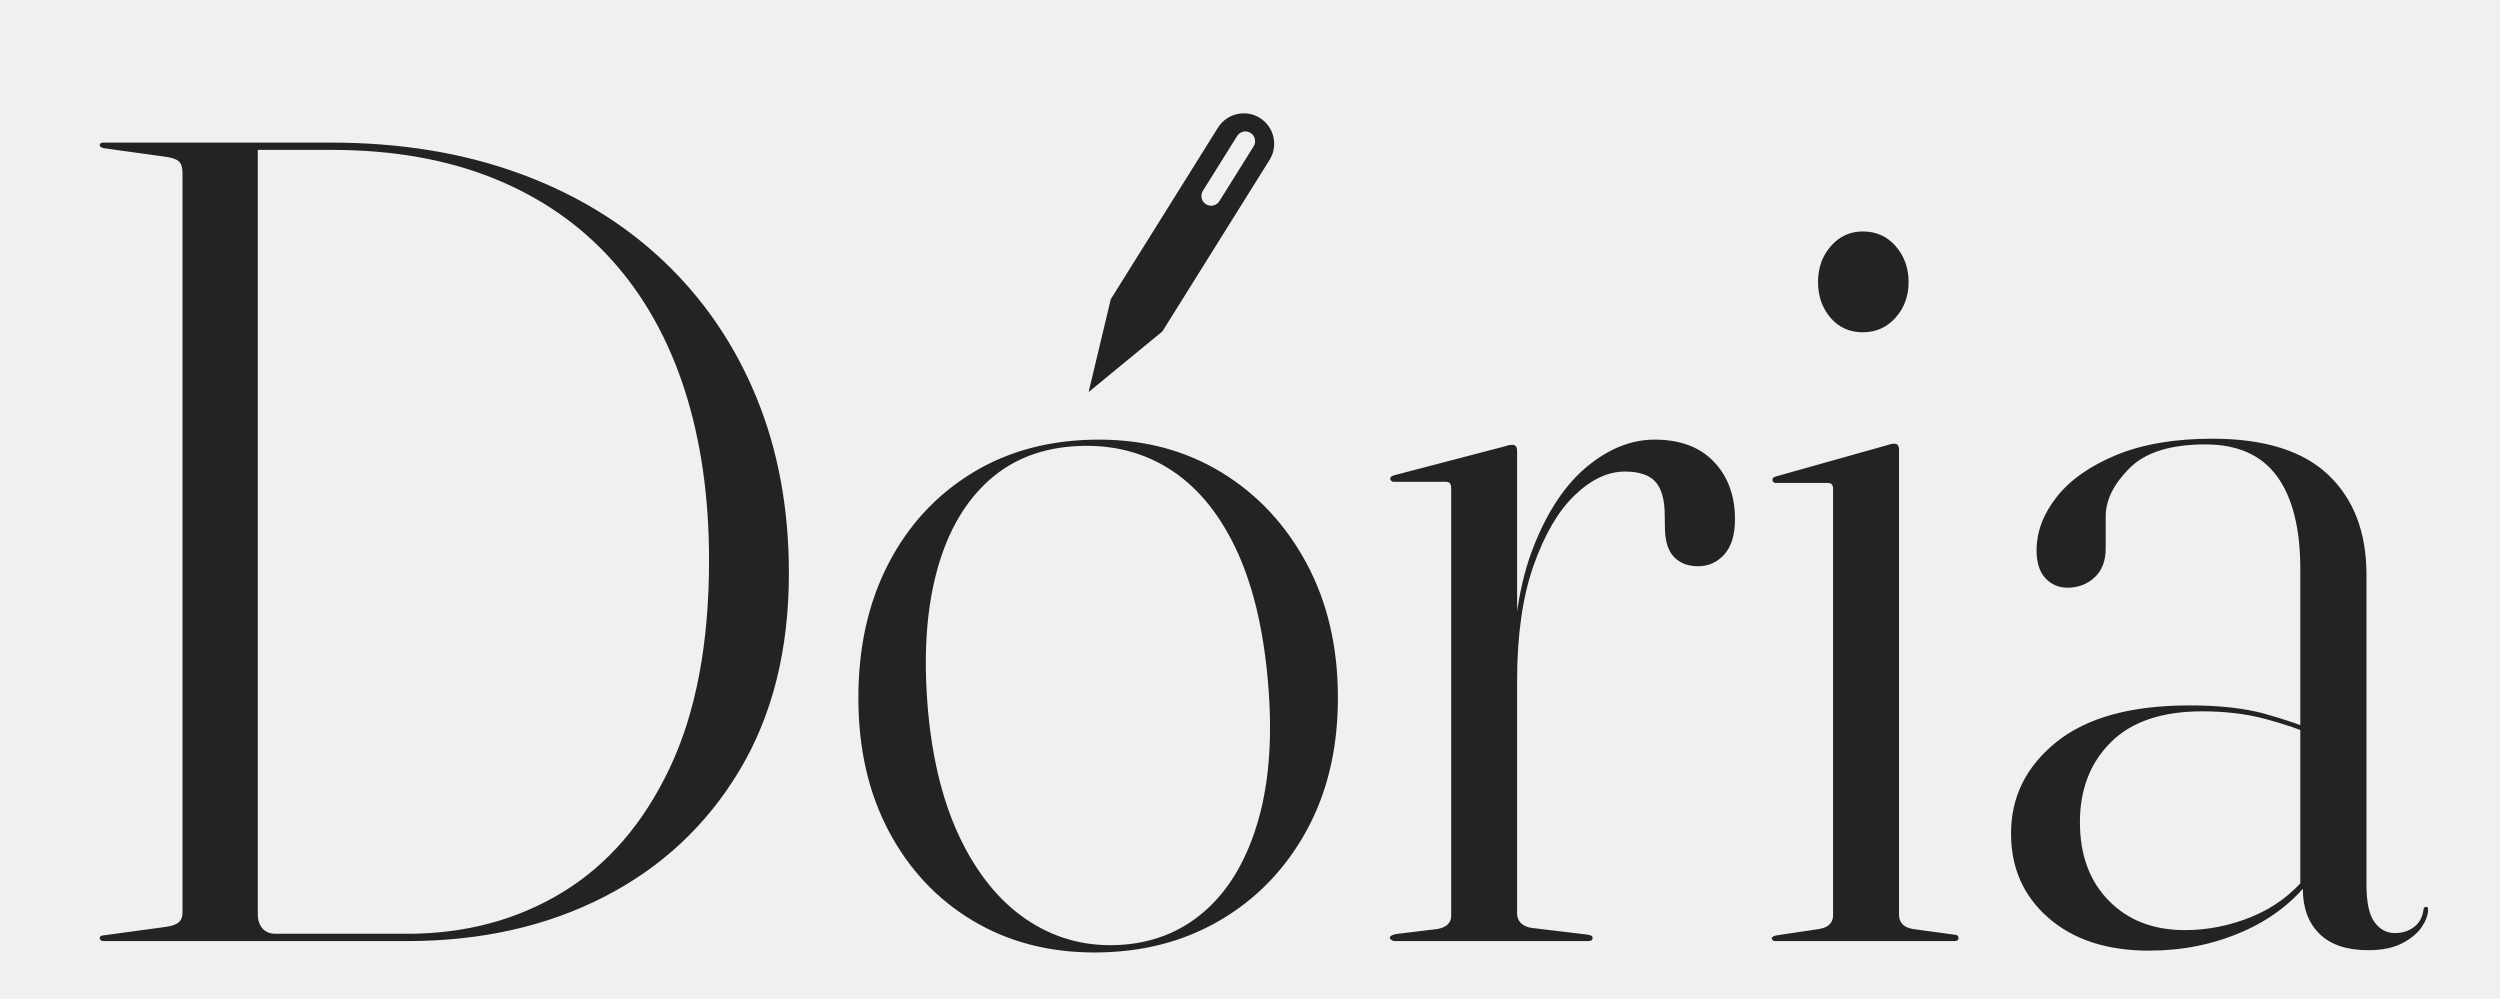
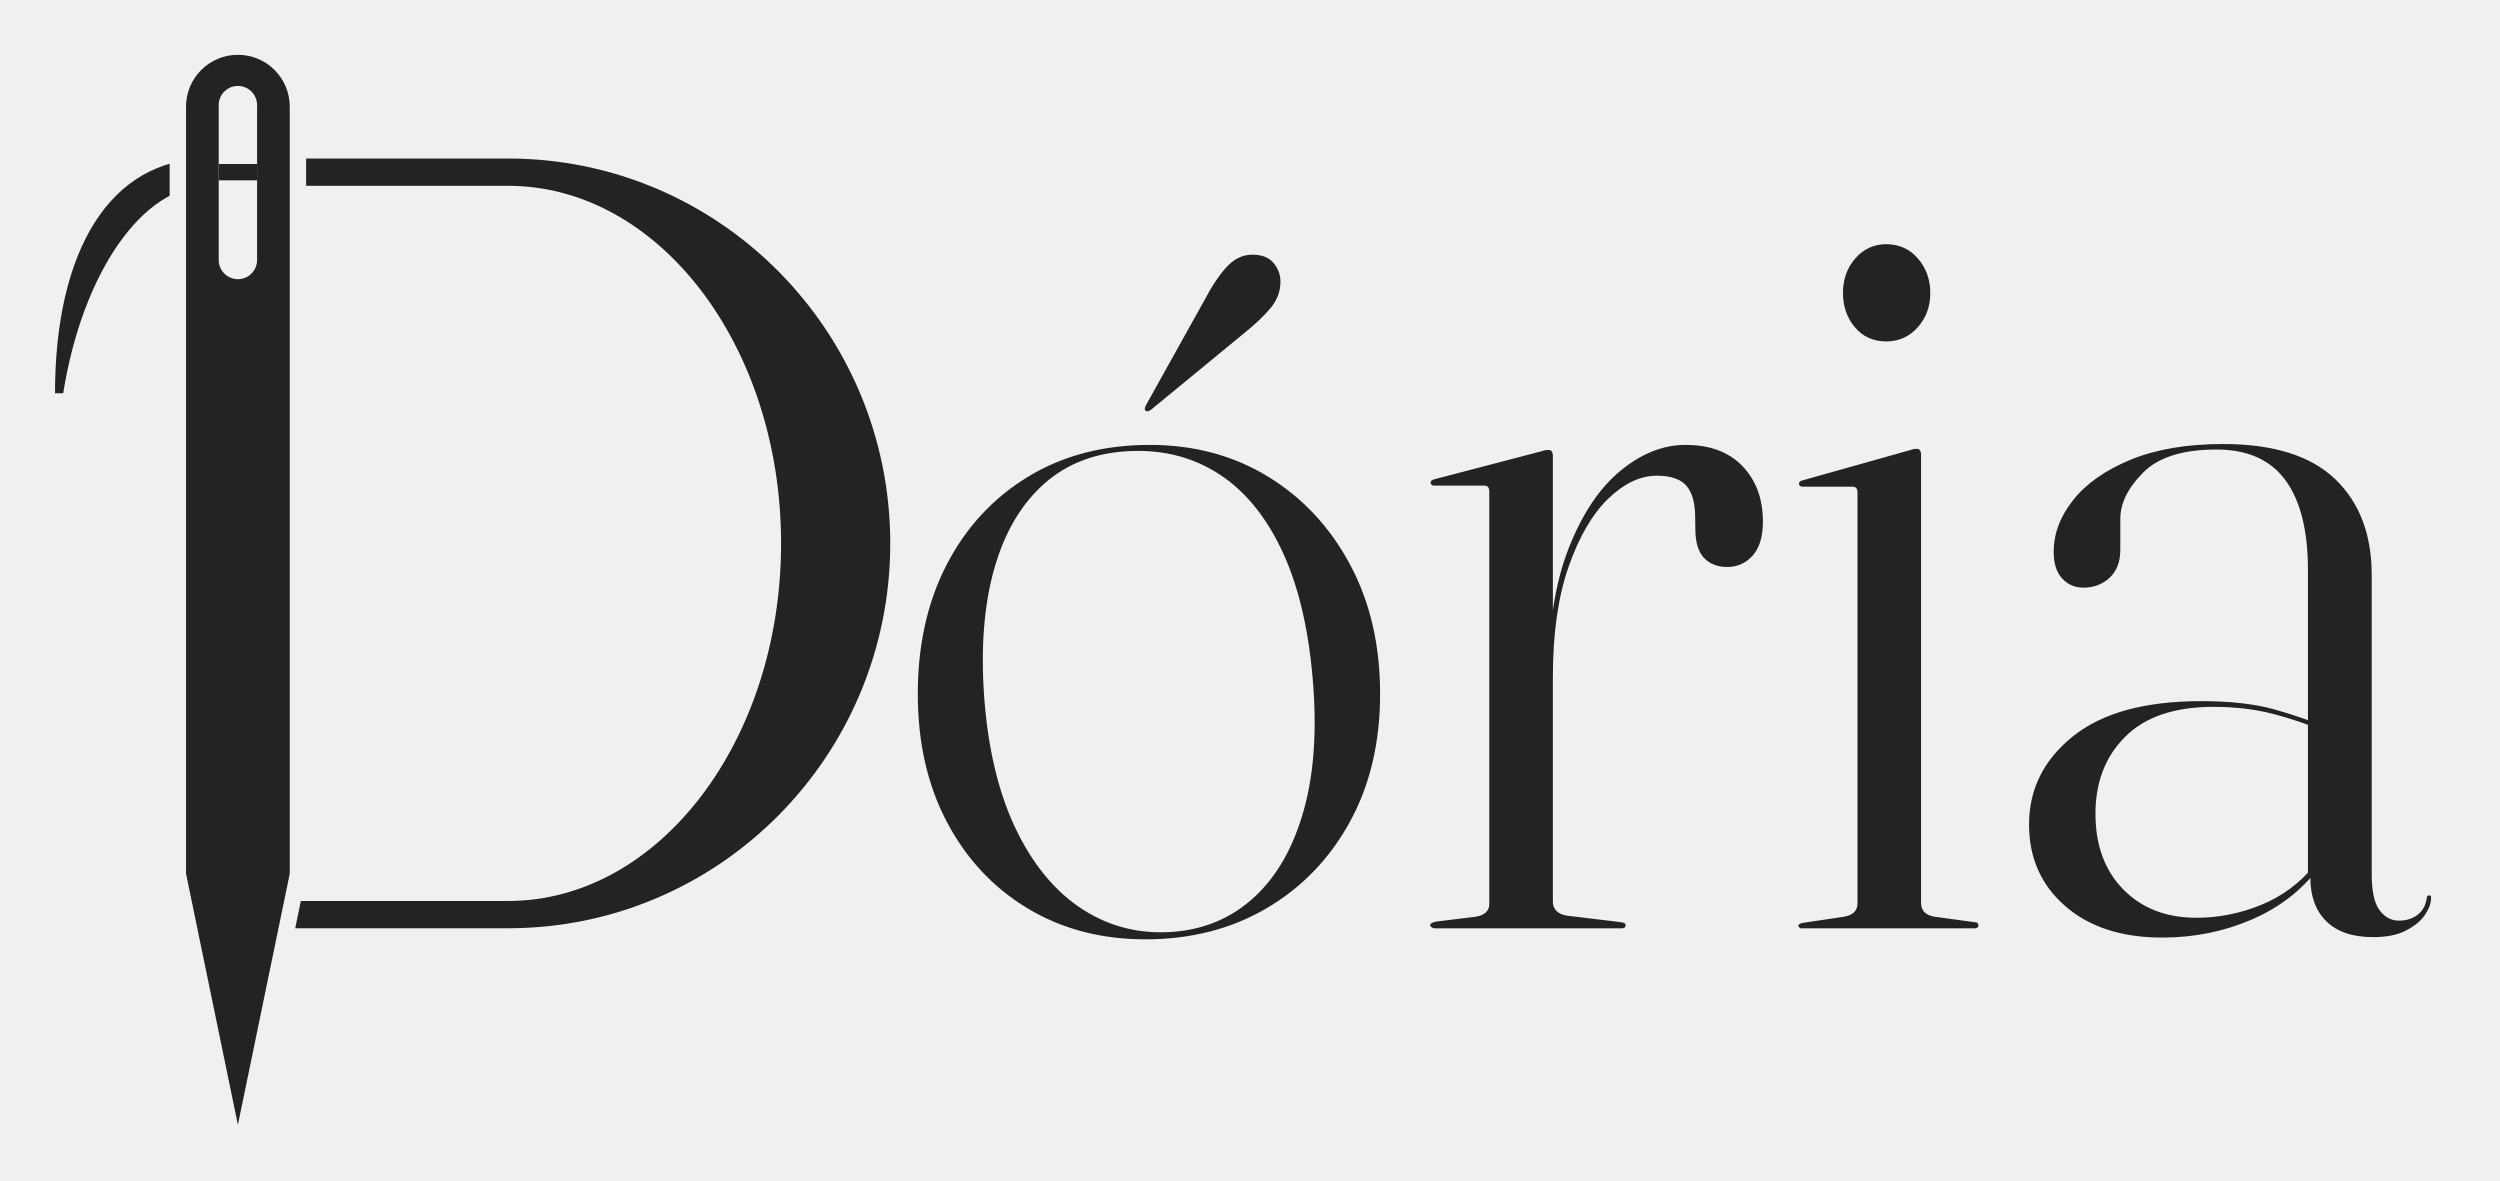
- <svg xmlns="http://www.w3.org/2000/svg" viewBox="-6.0 21.0 263.0 105.0">
+ <svg xmlns="http://www.w3.org/2000/svg" viewBox="-6.0 18.7 272.8 128.8">
  <g fill="#232323">
-     <path d="M4.488 119.712Q4.488 119.424 4.896 119.4L11.508 118.5Q12.444 118.356 12.822 118.008Q13.2 117.66 13.2 117.012V39.192Q13.2 38.352 12.84 37.998Q12.48 37.644 11.472 37.5L4.908 36.588Q4.488 36.48 4.488 36.276Q4.488 36.132 4.596 36.066Q4.704 36.0 4.908 36.0H28.776Q39.72 36.0 48.588 39.228Q57.456 42.456 63.804 48.468Q70.152 54.48 73.572 62.796Q76.992 71.112 76.992 81.288Q76.992 93.384 71.79 102.054Q66.588 110.724 57.528 115.362Q48.468 120.0 36.84 120.0H4.908Q4.692 120.0 4.59 119.904Q4.488 119.808 4.488 119.712ZM36.84 119.232Q46.008 119.232 53.172 114.87Q60.336 110.508 64.464 101.778Q68.592 93.048 68.592 79.944Q68.592 69.948 66.006 61.956Q63.42 53.964 58.344 48.336Q53.268 42.708 45.864 39.738Q38.46 36.768 28.872 36.768H21.12V117.144Q21.12 118.128 21.618 118.68Q22.116 119.232 22.992 119.232ZM109.62 67.248Q116.856 67.248 122.514 70.704Q128.172 74.16 131.46 80.286Q134.748 86.412 134.748 94.416Q134.748 102.384 131.43 108.414Q128.112 114.444 122.34 117.822Q116.568 121.2 109.14 121.2Q101.904 121.2 96.294 117.828Q90.684 114.456 87.492 108.426Q84.3 102.396 84.3 94.416Q84.3 86.4 87.462 80.298Q90.624 74.196 96.33 70.722Q102.036 67.248 109.62 67.248ZM112.128 120.384Q117.36 119.988 121.05 116.568Q124.74 113.148 126.432 107.064Q128.124 100.98 127.38 92.616Q126.636 84.108 123.894 78.474Q121.152 72.84 116.796 70.194Q112.44 67.548 106.86 67.956Q101.304 68.364 97.638 71.904Q93.972 75.444 92.436 81.54Q90.9 87.636 91.632 95.808Q92.376 103.932 95.208 109.59Q98.04 115.248 102.42 118.014Q106.8 120.78 112.128 120.384ZM153.12 92.496Q153.12 84.144 155.322 78.534Q157.524 72.924 160.956 70.086Q164.388 67.248 168.072 67.248Q172.08 67.248 174.3 69.576Q176.52 71.904 176.52 75.624Q176.52 78.072 175.404 79.32Q174.288 80.568 172.644 80.568Q171.072 80.568 170.136 79.626Q169.2 78.684 169.152 76.656L169.128 75.144Q169.116 72.768 168.156 71.688Q167.196 70.608 164.928 70.608Q162.252 70.608 159.654 73.104Q157.056 75.6 155.328 80.508Q153.6 85.416 153.6 92.616ZM153.6 68.376V89.736V117.096Q153.6 117.684 153.972 118.08Q154.344 118.476 155.064 118.608L161.04 119.328Q161.352 119.388 161.448 119.46Q161.544 119.532 161.544 119.712Q161.544 119.808 161.436 119.904Q161.328 120.0 161.112 120.0H140.688Q140.52 120.0 140.364 119.874Q140.208 119.748 140.208 119.664Q140.208 119.532 140.376 119.424Q140.544 119.316 140.904 119.256L145.224 118.728Q145.968 118.596 146.316 118.23Q146.664 117.864 146.664 117.384V72.312Q146.664 72.06 146.55 71.874Q146.436 71.688 146.088 71.688H140.568Q140.472 71.688 140.364 71.586Q140.256 71.484 140.256 71.4Q140.256 71.22 140.364 71.136Q140.472 71.052 140.688 70.992L152.352 67.944Q152.7 67.824 152.862 67.812Q153.024 67.8 153.144 67.8Q153.384 67.8 153.492 67.98Q153.6 68.16 153.6 68.376ZM193.776 68.232V117.216Q193.776 117.84 194.13 118.218Q194.484 118.596 195.216 118.728L199.512 119.316Q199.836 119.328 199.938 119.43Q200.04 119.532 200.04 119.712Q200.04 119.808 199.938 119.904Q199.836 120.0 199.632 120.0H180.696Q180.6 120.0 180.492 119.904Q180.384 119.808 180.384 119.712Q180.384 119.628 180.486 119.55Q180.588 119.472 180.816 119.412L185.4 118.728Q186.144 118.596 186.492 118.218Q186.84 117.84 186.84 117.312V72.384Q186.84 72.144 186.72 71.976Q186.6 71.808 186.252 71.808H180.792Q180.66 71.808 180.558 71.706Q180.456 71.604 180.456 71.508Q180.456 71.316 180.564 71.244Q180.672 71.172 180.864 71.112L192.516 67.836Q192.9 67.704 193.05 67.692Q193.2 67.68 193.32 67.68Q193.548 67.68 193.662 67.848Q193.776 68.016 193.776 68.232ZM189.972 55.956Q187.872 55.956 186.564 54.42Q185.256 52.884 185.256 50.676Q185.256 48.42 186.612 46.884Q187.968 45.348 189.972 45.348Q192.084 45.348 193.434 46.908Q194.784 48.468 194.784 50.676Q194.784 52.884 193.41 54.42Q192.036 55.956 189.972 55.956ZM236.256 114.468V114.204L235.992 114.408V80.88Q235.992 74.448 233.538 71.1Q231.084 67.752 226.008 67.752Q220.512 67.752 218.016 70.26Q215.52 72.768 215.52 75.312V78.696Q215.52 80.652 214.356 81.738Q213.192 82.824 211.488 82.824Q210.108 82.824 209.178 81.828Q208.248 80.832 208.248 78.912Q208.248 75.948 210.384 73.254Q212.52 70.56 216.666 68.856Q220.812 67.152 226.74 67.152Q234.948 67.152 238.95 70.968Q242.952 74.784 242.952 81.456V114.072Q242.952 116.856 243.798 118.008Q244.644 119.16 245.928 119.16Q247.116 119.16 247.962 118.518Q248.808 117.876 248.952 116.688Q248.964 116.532 249.054 116.466Q249.144 116.4 249.216 116.4Q249.348 116.4 249.39 116.466Q249.432 116.532 249.432 116.688Q249.432 117.54 248.766 118.524Q248.1 119.508 246.702 120.234Q245.304 120.96 243.12 120.96Q239.76 120.96 238.008 119.238Q236.256 117.516 236.256 114.468ZM205.56 108.672Q205.56 102.9 210.342 99.054Q215.124 95.208 224.352 95.208Q229.068 95.208 232.254 96.09Q235.44 96.972 238.152 98.136L237.84 98.52Q235.2 97.392 232.236 96.612Q229.272 95.832 225.672 95.832Q219.336 95.832 216.072 99.072Q212.808 102.312 212.808 107.496Q212.808 112.656 215.844 115.752Q218.88 118.848 223.848 118.848Q227.436 118.848 230.868 117.45Q234.3 116.052 236.676 113.16L237.132 113.448Q234.348 117.108 229.818 119.058Q225.288 121.008 220.08 121.008Q213.468 121.008 209.514 117.576Q205.56 114.144 205.56 108.672Z" />
-     <path fill-rule="evenodd" d="M-3.2,3.2 A3.2,3.2 0 0 1 3.2,3.2 V24.48 L0,34.0 L-3.2,24.48 Z M-1.024,2.88 A1.024,1.024 0 0 1 1.024,2.88 V9.68 A1.024,1.024 0 0 1 -1.024,9.68 Z" transform="translate(126.54,33.41) rotate(32)" />
+     <g transform="translate(14.30,24.68) scale(0.5957)">
+       <defs>
+         <mask id="w4" maskUnits="userSpaceOnUse" x="-40" y="-20" width="260" height="240">
+           <rect x="-40" y="-20" width="260" height="240" fill="#fff" />
+           <path d="M0,9.5 A9.5,9.5 0 0 1 19,9.5 V150 L9.5,196 L0,150 Z" fill="#000" stroke="#000" stroke-width="6" stroke-linejoin="round" />
+         </mask>
+         <clipPath id="w4c">
+           <path d="M5.985,9.215 A3.515,3.515 0 0 1 13.015,9.215 V37.585 A3.515,3.515 0 0 1 5.985,37.585 Z" />
+         </clipPath>
+       </defs>
+       <path d="M-24,62 C-24,36 -14,19 4,19 H59 A70,70.5 0 0 1 59,160 H17 V155 H59 A50,65.5 0 0 0 59,24 H4 C-8,24 -19,40 -22.5,62 Z" fill="#232323" mask="url(#w4)" />
+       <path d="M0,9.5 A9.5,9.5 0 0 1 19,9.5 V150 L9.5,196 L0,150 Z M5.985,9.215 A3.515,3.515 0 0 1 13.015,9.215 V37.585 A3.515,3.515 0 0 1 5.985,37.585 Z" fill="#232323" fill-rule="evenodd" />
+       <rect x="5.985" y="20.0" width="7.03" height="3.0" fill="#232323" clip-path="url(#w4c)" />
+     </g>
+     <path d="M119.469 67.248Q126.705 67.248 132.363 70.704Q138.021 74.16 141.309 80.286Q144.597 86.412 144.597 94.416Q144.597 102.384 141.279 108.414Q137.961 114.444 132.189 117.822Q126.417 121.2 118.989 121.2Q111.753 121.2 106.143 117.828Q100.533 114.456 97.341 108.426Q94.149 102.396 94.149 94.416Q94.149 86.4 97.311 80.298Q100.473 74.196 106.179 70.722Q111.885 67.248 119.469 67.248ZM121.977 120.384Q127.209 119.988 130.899 116.568Q134.589 113.148 136.281 107.064Q137.973 100.98 137.229 92.616Q136.485 84.108 133.743 78.474Q131.001 72.84 126.645 70.194Q122.289 67.548 116.709 67.956Q111.153 68.364 107.487 71.904Q103.821 75.444 102.285 81.54Q100.749 87.636 101.481 95.808Q102.225 103.932 105.057 109.59Q107.889 115.248 112.269 118.014Q116.649 120.78 121.977 120.384ZM125.421 51.468Q126.669 49.092 127.893 47.79Q129.117 46.488 130.653 46.488Q132.213 46.488 132.969 47.4Q133.725 48.312 133.725 49.416Q133.725 51.024 132.639 52.32Q131.553 53.616 129.921 54.924L119.601 63.408Q119.469 63.516 119.283 63.564Q119.097 63.612 118.977 63.492Q118.893 63.36 118.929 63.21Q118.965 63.06 119.073 62.868ZM162.969 92.496Q162.969 84.144 165.171 78.534Q167.373 72.924 170.805 70.086Q174.237 67.248 177.921 67.248Q181.929 67.248 184.149 69.576Q186.369 71.904 186.369 75.624Q186.369 78.072 185.253 79.32Q184.137 80.568 182.493 80.568Q180.921 80.568 179.985 79.626Q179.049 78.684 179.001 76.656L178.977 75.144Q178.965 72.768 178.005 71.688Q177.045 70.608 174.777 70.608Q172.101 70.608 169.503 73.104Q166.905 75.6 165.177 80.508Q163.449 85.416 163.449 92.616ZM163.449 68.376V89.736V117.096Q163.449 117.684 163.821 118.08Q164.193 118.476 164.913 118.608L170.889 119.328Q171.201 119.388 171.297 119.46Q171.393 119.532 171.393 119.712Q171.393 119.808 171.285 119.904Q171.177 120.0 170.961 120.0H150.537Q150.369 120.0 150.213 119.874Q150.057 119.748 150.057 119.664Q150.057 119.532 150.225 119.424Q150.393 119.316 150.753 119.256L155.073 118.728Q155.817 118.596 156.165 118.23Q156.513 117.864 156.513 117.384V72.312Q156.513 72.06 156.399 71.874Q156.285 71.688 155.937 71.688H150.417Q150.321 71.688 150.213 71.586Q150.105 71.484 150.105 71.4Q150.105 71.22 150.213 71.136Q150.321 71.052 150.537 70.992L162.201 67.944Q162.549 67.824 162.711 67.812Q162.873 67.8 162.993 67.8Q163.233 67.8 163.341 67.98Q163.449 68.16 163.449 68.376ZM203.625 68.232V117.216Q203.625 117.84 203.979 118.218Q204.333 118.596 205.065 118.728L209.361 119.316Q209.685 119.328 209.787 119.43Q209.889 119.532 209.889 119.712Q209.889 119.808 209.787 119.904Q209.685 120.0 209.481 120.0H190.545Q190.449 120.0 190.341 119.904Q190.233 119.808 190.233 119.712Q190.233 119.628 190.335 119.55Q190.437 119.472 190.665 119.412L195.249 118.728Q195.993 118.596 196.341 118.218Q196.689 117.84 196.689 117.312V72.384Q196.689 72.144 196.569 71.976Q196.449 71.808 196.101 71.808H190.641Q190.509 71.808 190.407 71.706Q190.305 71.604 190.305 71.508Q190.305 71.316 190.413 71.244Q190.521 71.172 190.713 71.112L202.365 67.836Q202.749 67.704 202.899 67.692Q203.049 67.68 203.169 67.68Q203.397 67.68 203.511 67.848Q203.625 68.016 203.625 68.232ZM199.821 55.956Q197.721 55.956 196.413 54.42Q195.105 52.884 195.105 50.676Q195.105 48.42 196.461 46.884Q197.817 45.348 199.821 45.348Q201.933 45.348 203.283 46.908Q204.633 48.468 204.633 50.676Q204.633 52.884 203.259 54.42Q201.885 55.956 199.821 55.956ZM246.105 114.468V114.204L245.841 114.408V80.88Q245.841 74.448 243.387 71.1Q240.933 67.752 235.857 67.752Q230.361 67.752 227.865 70.26Q225.369 72.768 225.369 75.312V78.696Q225.369 80.652 224.205 81.738Q223.041 82.824 221.337 82.824Q219.957 82.824 219.027 81.828Q218.097 80.832 218.097 78.912Q218.097 75.948 220.233 73.254Q222.369 70.56 226.515 68.856Q230.661 67.152 236.589 67.152Q244.797 67.152 248.799 70.968Q252.801 74.784 252.801 81.456V114.072Q252.801 116.856 253.647 118.008Q254.493 119.16 255.777 119.16Q256.965 119.16 257.811 118.518Q258.657 117.876 258.801 116.688Q258.813 116.532 258.903 116.466Q258.993 116.4 259.065 116.4Q259.197 116.4 259.239 116.466Q259.281 116.532 259.281 116.688Q259.281 117.54 258.615 118.524Q257.949 119.508 256.551 120.234Q255.153 120.96 252.969 120.96Q249.609 120.96 247.857 119.238Q246.105 117.516 246.105 114.468ZM215.409 108.672Q215.409 102.9 220.191 99.054Q224.973 95.208 234.201 95.208Q238.917 95.208 242.103 96.09Q245.289 96.972 248.001 98.136L247.689 98.52Q245.049 97.392 242.085 96.612Q239.121 95.832 235.521 95.832Q229.185 95.832 225.921 99.072Q222.657 102.312 222.657 107.496Q222.657 112.656 225.693 115.752Q228.729 118.848 233.697 118.848Q237.285 118.848 240.717 117.45Q244.149 116.052 246.525 113.16L246.981 113.448Q244.197 117.108 239.667 119.058Q235.137 121.008 229.929 121.008Q223.317 121.008 219.363 117.576Q215.409 114.144 215.409 108.672Z" />
  </g>
</svg>
